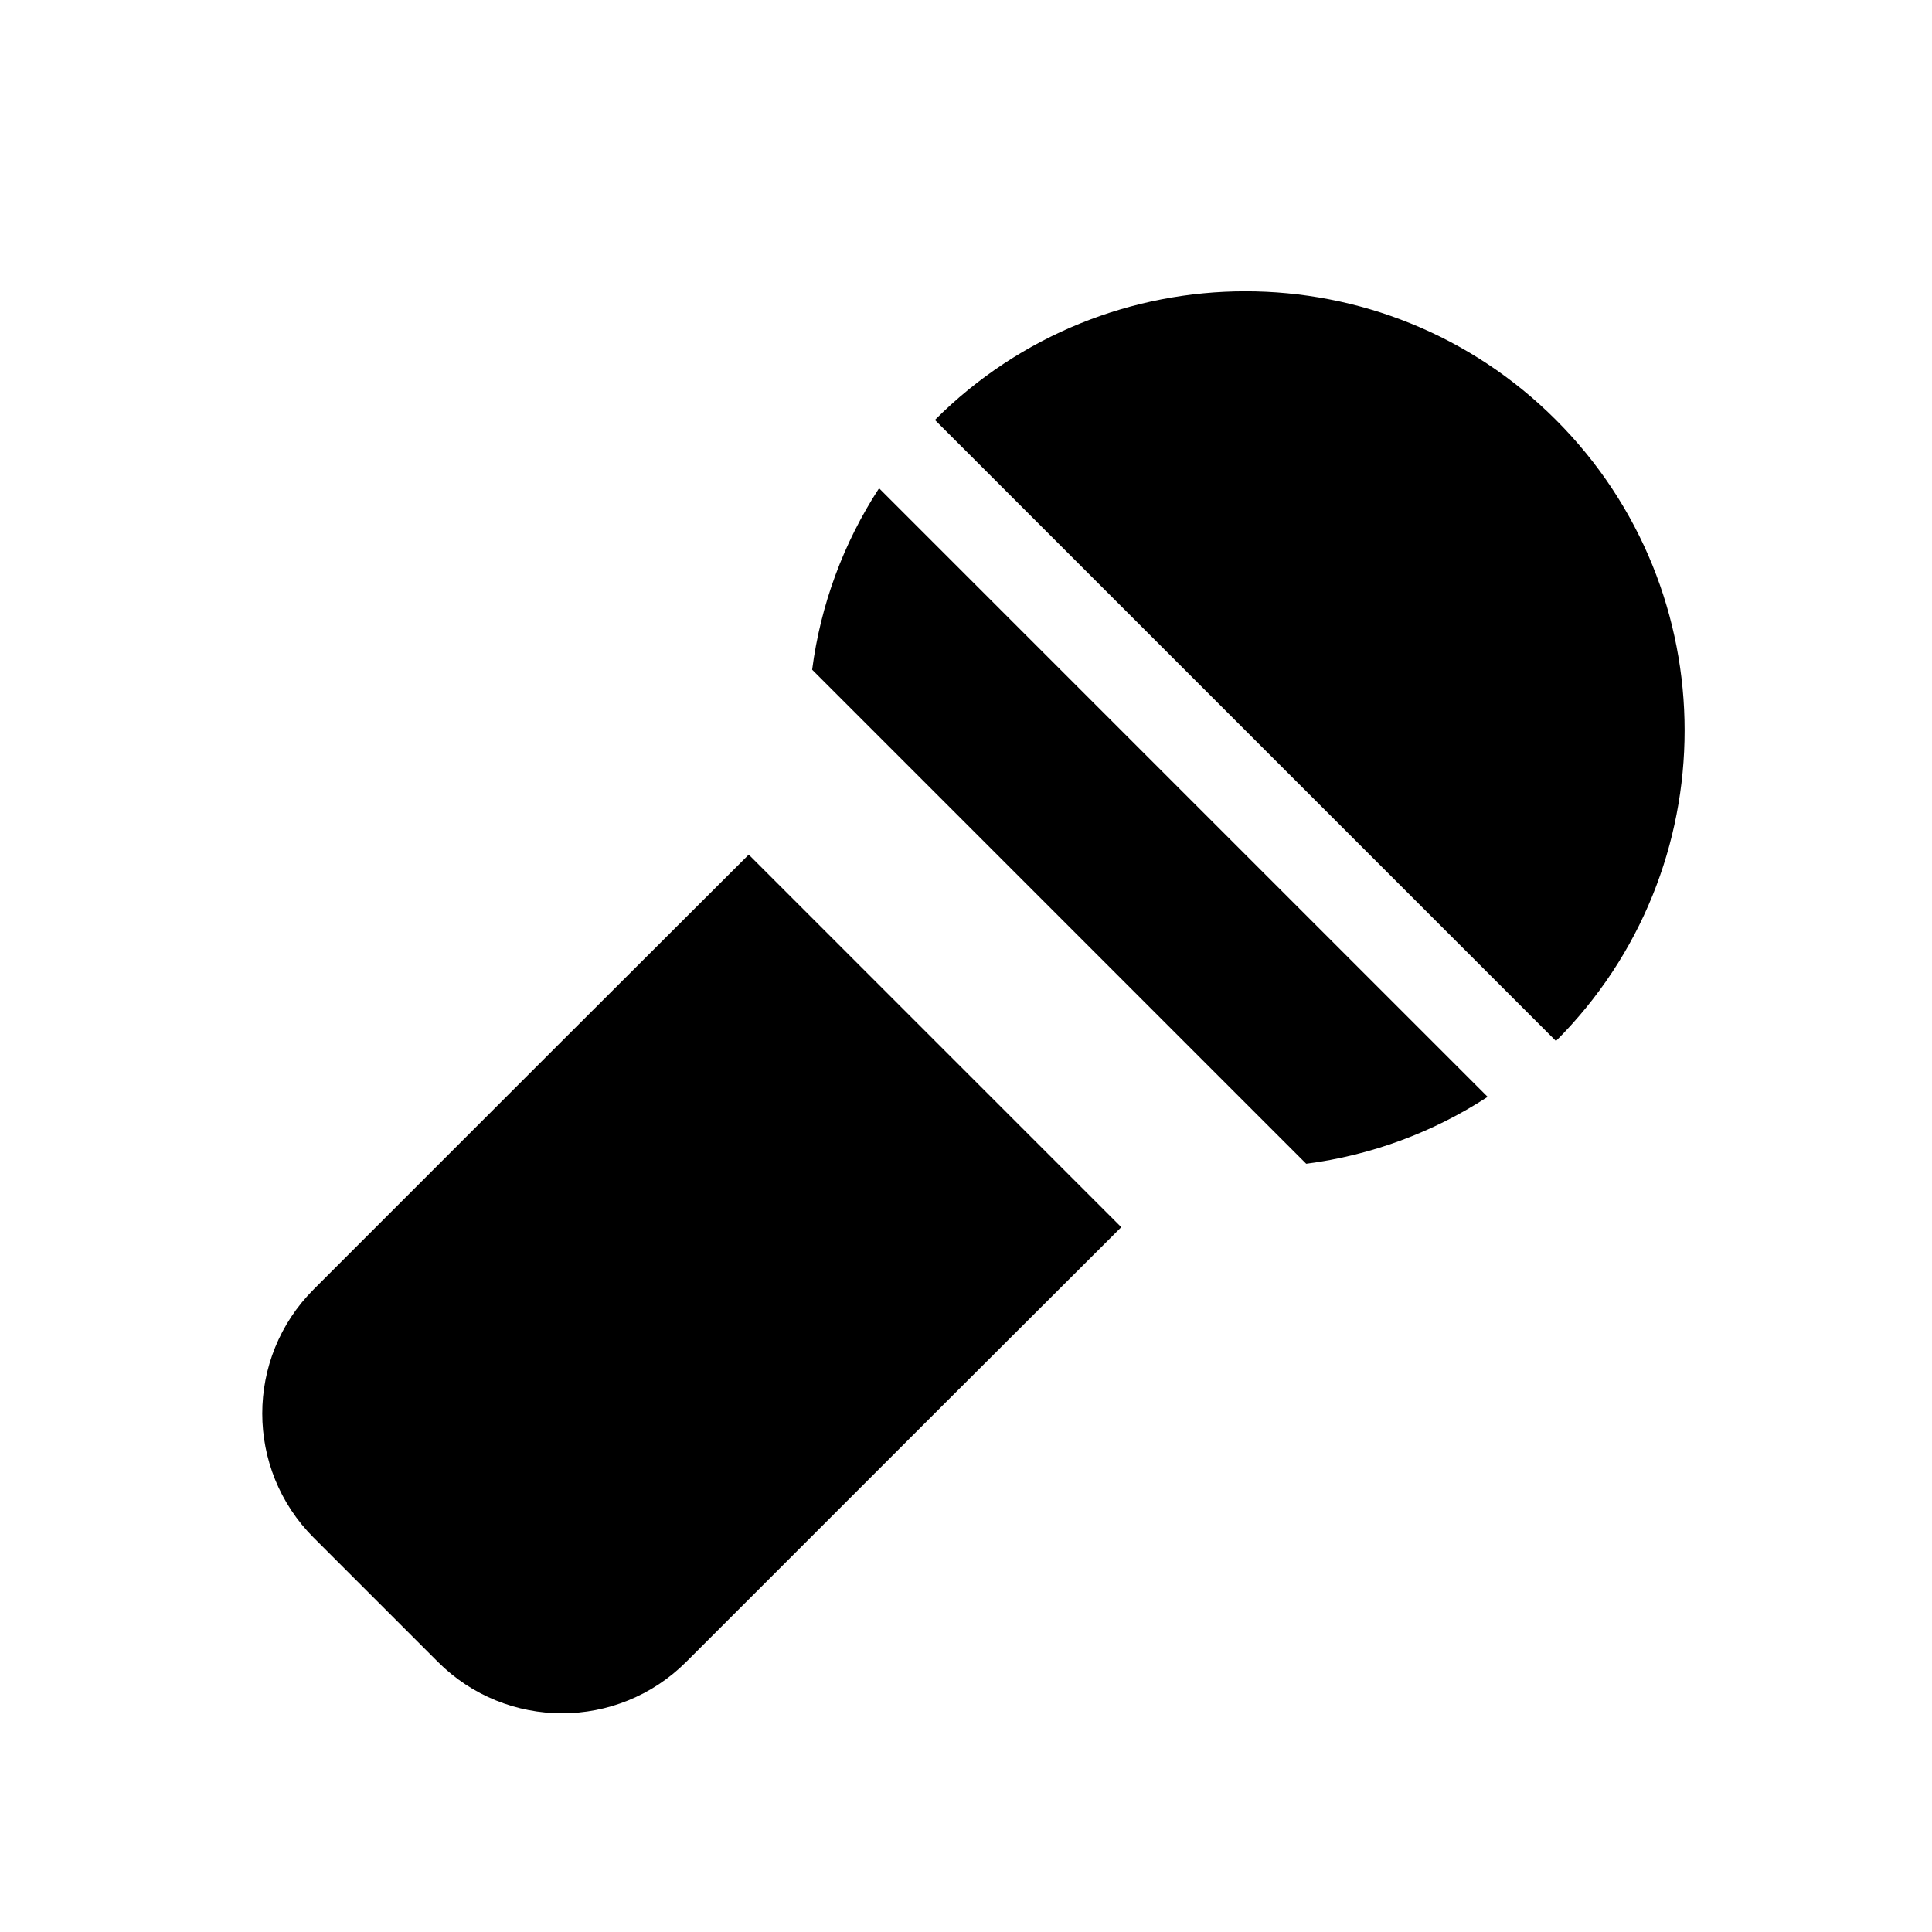
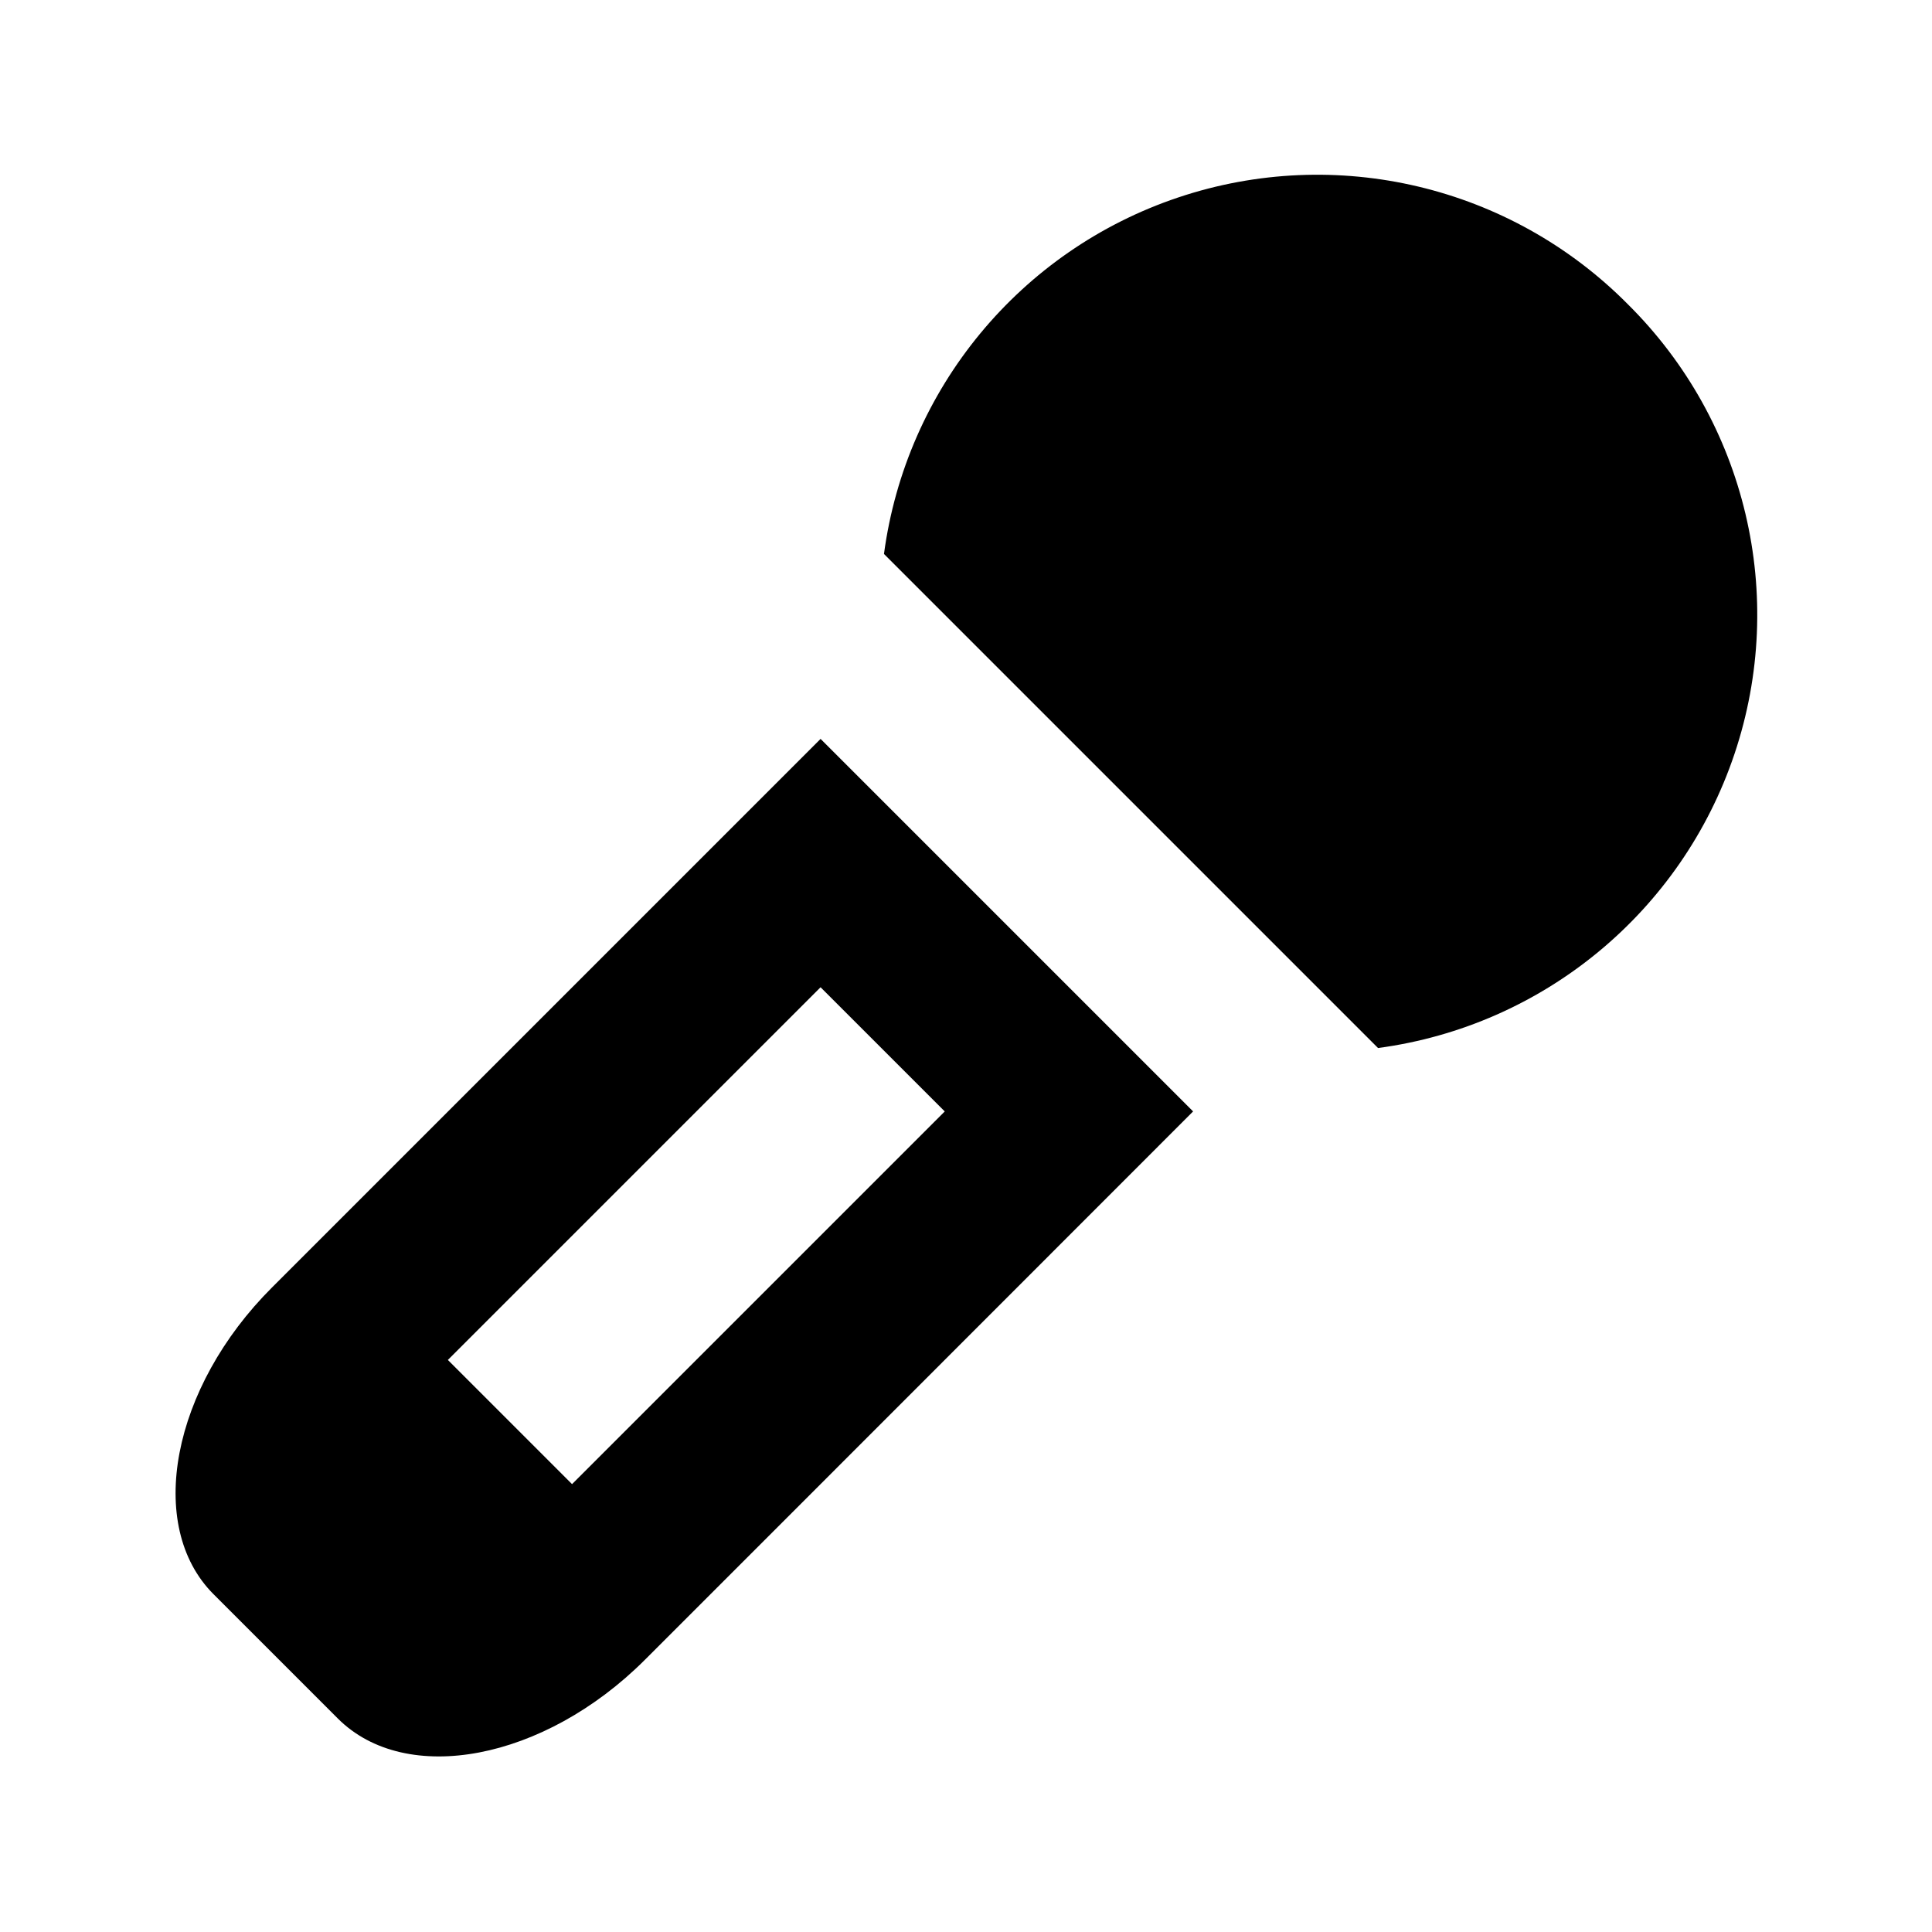
<svg xmlns="http://www.w3.org/2000/svg" width="11" height="11" viewBox="0 0 11 11">
  <g>
-     <path d="M8.859,2.391a2.5,2.5,0,0,0-3.536,0L8.859,5.927A2.5,2.5,0,0,0,8.859,2.391Z" />
-     <path d="M4.624,3.813,7.437,6.626A2.476,2.476,0,0,0,8.47,6.245L5.005,2.78A2.476,2.476,0,0,0,4.624,3.813Z" />
-     <path d="M4.263,4.866,3.2,5.927l-.707.707-.707.707a1,1,0,0,0,0,1.414l.707.707a1,1,0,0,0,1.414,0l.707-.707.707-.707L6.384,6.987h0L4.263,4.866Z" />
+     <path d="M9.268,1.732A2.489,2.489,0,0,0,5.033,3.154L7.846,5.967A2.489,2.489,0,0,0,9.268,1.732Z" />
+     <path d="M4.672,4.207,2.59,6.289,1.55,7.329C.977,7.9.827,8.688,1.216,9.077l.707.707c.389.389,1.175.239,1.748-.333l1.04-1.04L6.793,6.328ZM3.257,8.45,2.55,7.743,4.672,5.621l.707.707Z" />
  </g>
</svg>
